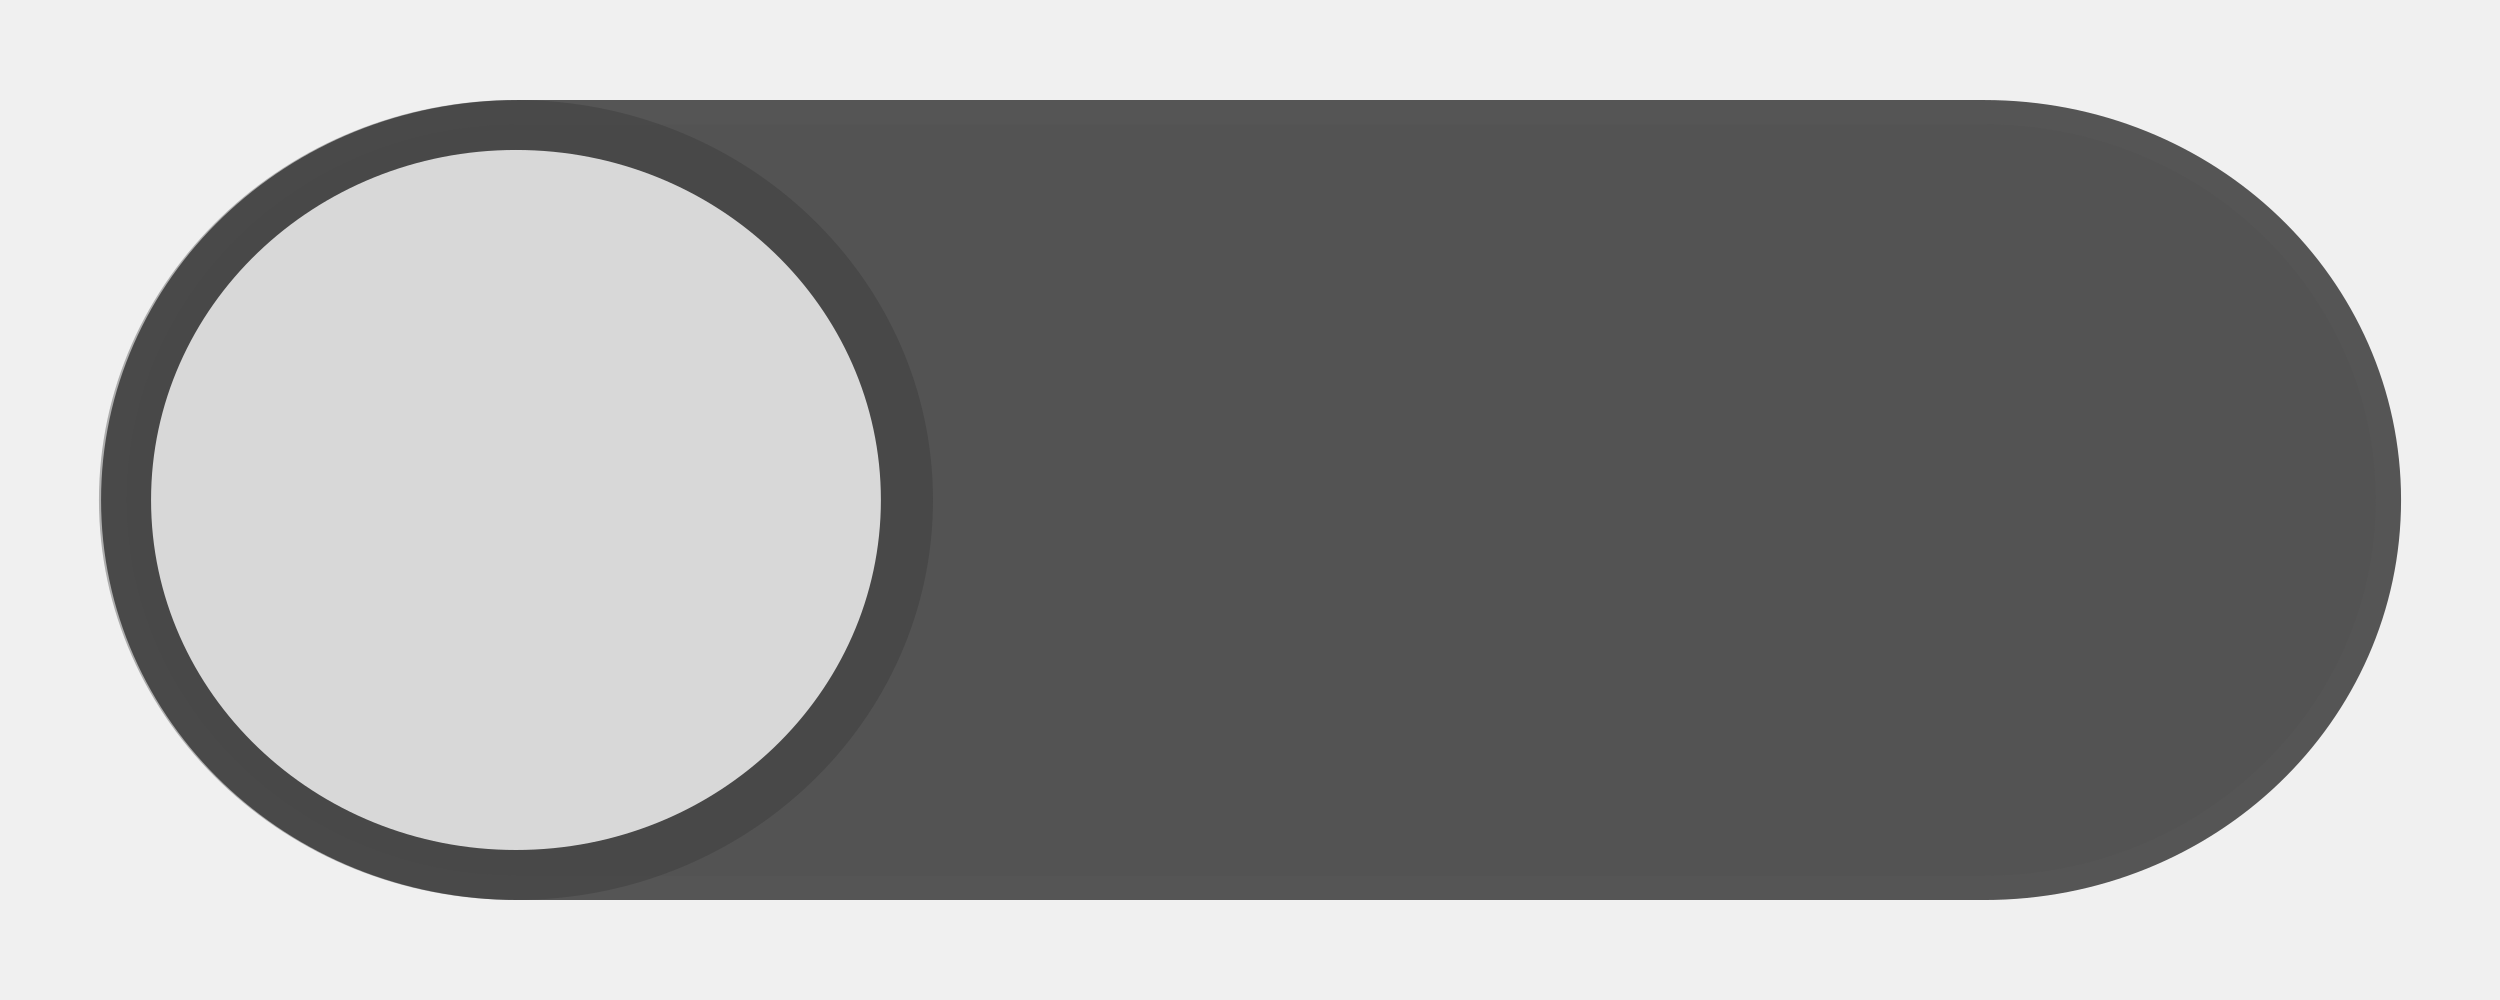
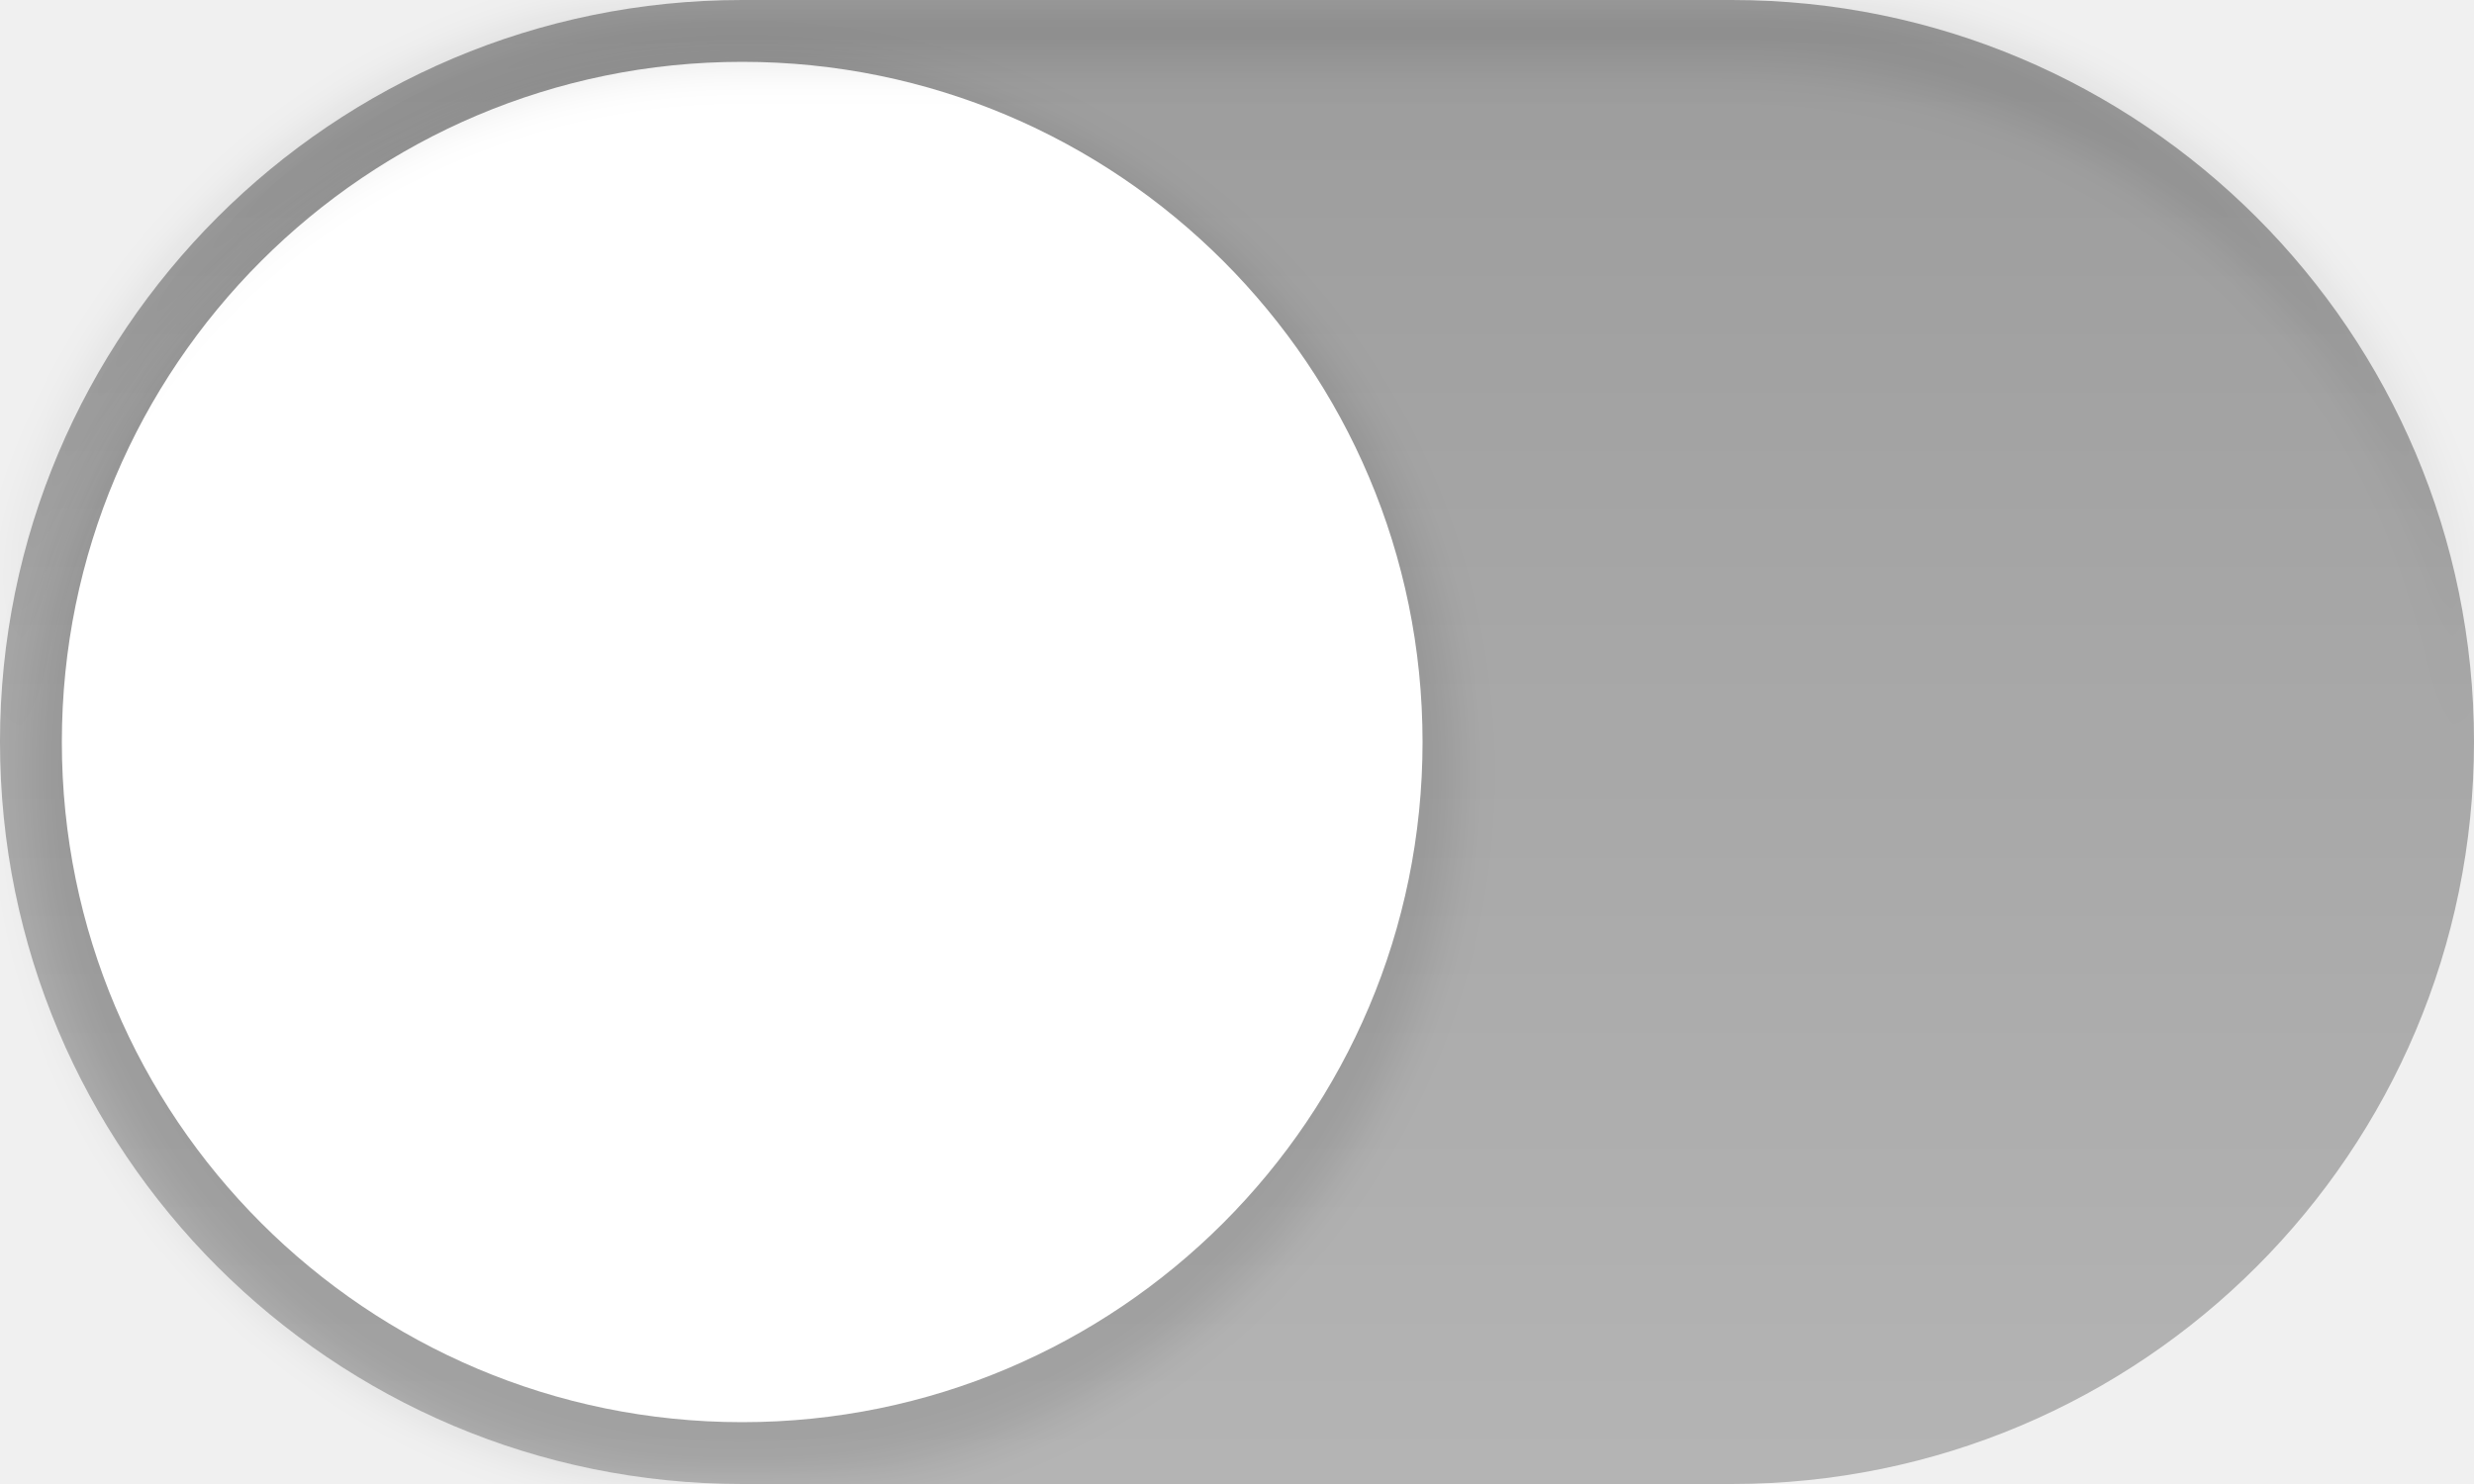
- <svg xmlns="http://www.w3.org/2000/svg" width="50" height="20" viewBox="0 0 50 20" version="1.1" id="svg6">
-   <defs id="defs10" />
-   <circle cx="10" cy="10" r="6" id="circle4" style="fill:#ffffff" />
-   <g style="display:inline" transform="translate(0.02128202,-1032.362)" id="toggle-off">
-     <g transform="translate(-5.185199,-0.5912313)" id="g4562">
-       <g id="g4556" transform="matrix(1.010988,0,0,0.9697066,-0.4346218,32.056)">
-         <path id="rect4140" d="m 15.787,1034.478 h 29 c 4.432,0 8,3.568 8,8 0,4.432 -3.568,8 -8,8 h -29 c -4.432,0 -8,-3.568 -8,-8 0,-4.432 3.568,-8 8,-8 z" style="fill:#535353;fill-opacity:1;stroke:#555555;stroke-width:0.5;stroke-miterlimit:4;stroke-dasharray:none;stroke-opacity:1" />
-         <circle r="8.25" cy="1042.477" cx="15.745" id="circle4587" style="opacity:0.35;fill:#333333;fill-opacity:1;stroke:none;stroke-width:1.375" />
-         <circle style="fill:#d8d8d8;fill-opacity:1;stroke:none;stroke-width:1.203" id="circle4531" cx="15.745" cy="1042.477" r="7.219" />
-       </g>
-     </g>
+ <svg xmlns="http://www.w3.org/2000/svg" width="40" height="24" version="1.1" viewBox="0 0 40 24">
+   <defs>
+     <filter id="filter1038" x="-.022" y="-.07" width="1.043" height="1.141" color-interpolation-filters="sRGB">
+       <feGaussianBlur stdDeviation="0.36" />
+     </filter>
+     <filter id="filter1034" x="-.038" y="-.038" width="1.075" height="1.075" color-interpolation-filters="sRGB">
+       <feGaussianBlur stdDeviation="0.36" />
+     </filter>
+     <linearGradient id="linearGradient1254" x1="22" x2="22" y1="1052.4" y2="1028.4" gradientUnits="userSpaceOnUse">
+       <stop stop-color="#000000" stop-opacity=".25" offset="0" />
+       <stop stop-color="#010101" stop-opacity=".35" offset="1" />
+     </linearGradient>
+   </defs>
+   <g transform="translate(0 -1028.4)">
+     <rect x="-3.8809e-8" y="1028.4" width="40" height="24" rx="12" ry="12" fill="url(#linearGradient1254)" stroke-linecap="round" stroke-linejoin="round" stroke-width=".495" style="paint-order:markers stroke fill" />
+     <rect x="-3.8809e-8" y="1028.3" width="40" height="24" opacity="0" stroke-width=".877" />
+     <circle cx="12" cy="1040.9" r="11.5" fill="#000000" filter="url(#filter1034)" opacity=".1" stroke-width="1.278" />
+     <circle cx="12" cy="1040.4" r="11" fill="#ffffff" stroke-width="1.222" />
+     <path d="m12 1028.4c-6.648 0-12 5.352-12 12 0 0.086 0.012 0.17 0.014 0.256 0.136-6.256 5.424-11.256 11.986-11.256h16c6.562 0 11.85 5 11.986 11.256 0.002-0.086 0.014-0.17 0.014-0.256 0-6.648-5.352-12-12-12z" fill="#000000" filter="url(#filter1038)" opacity=".1" stroke-linecap="round" stroke-linejoin="round" stroke-width=".495" style="paint-order:markers stroke fill" />
  </g>
</svg>
